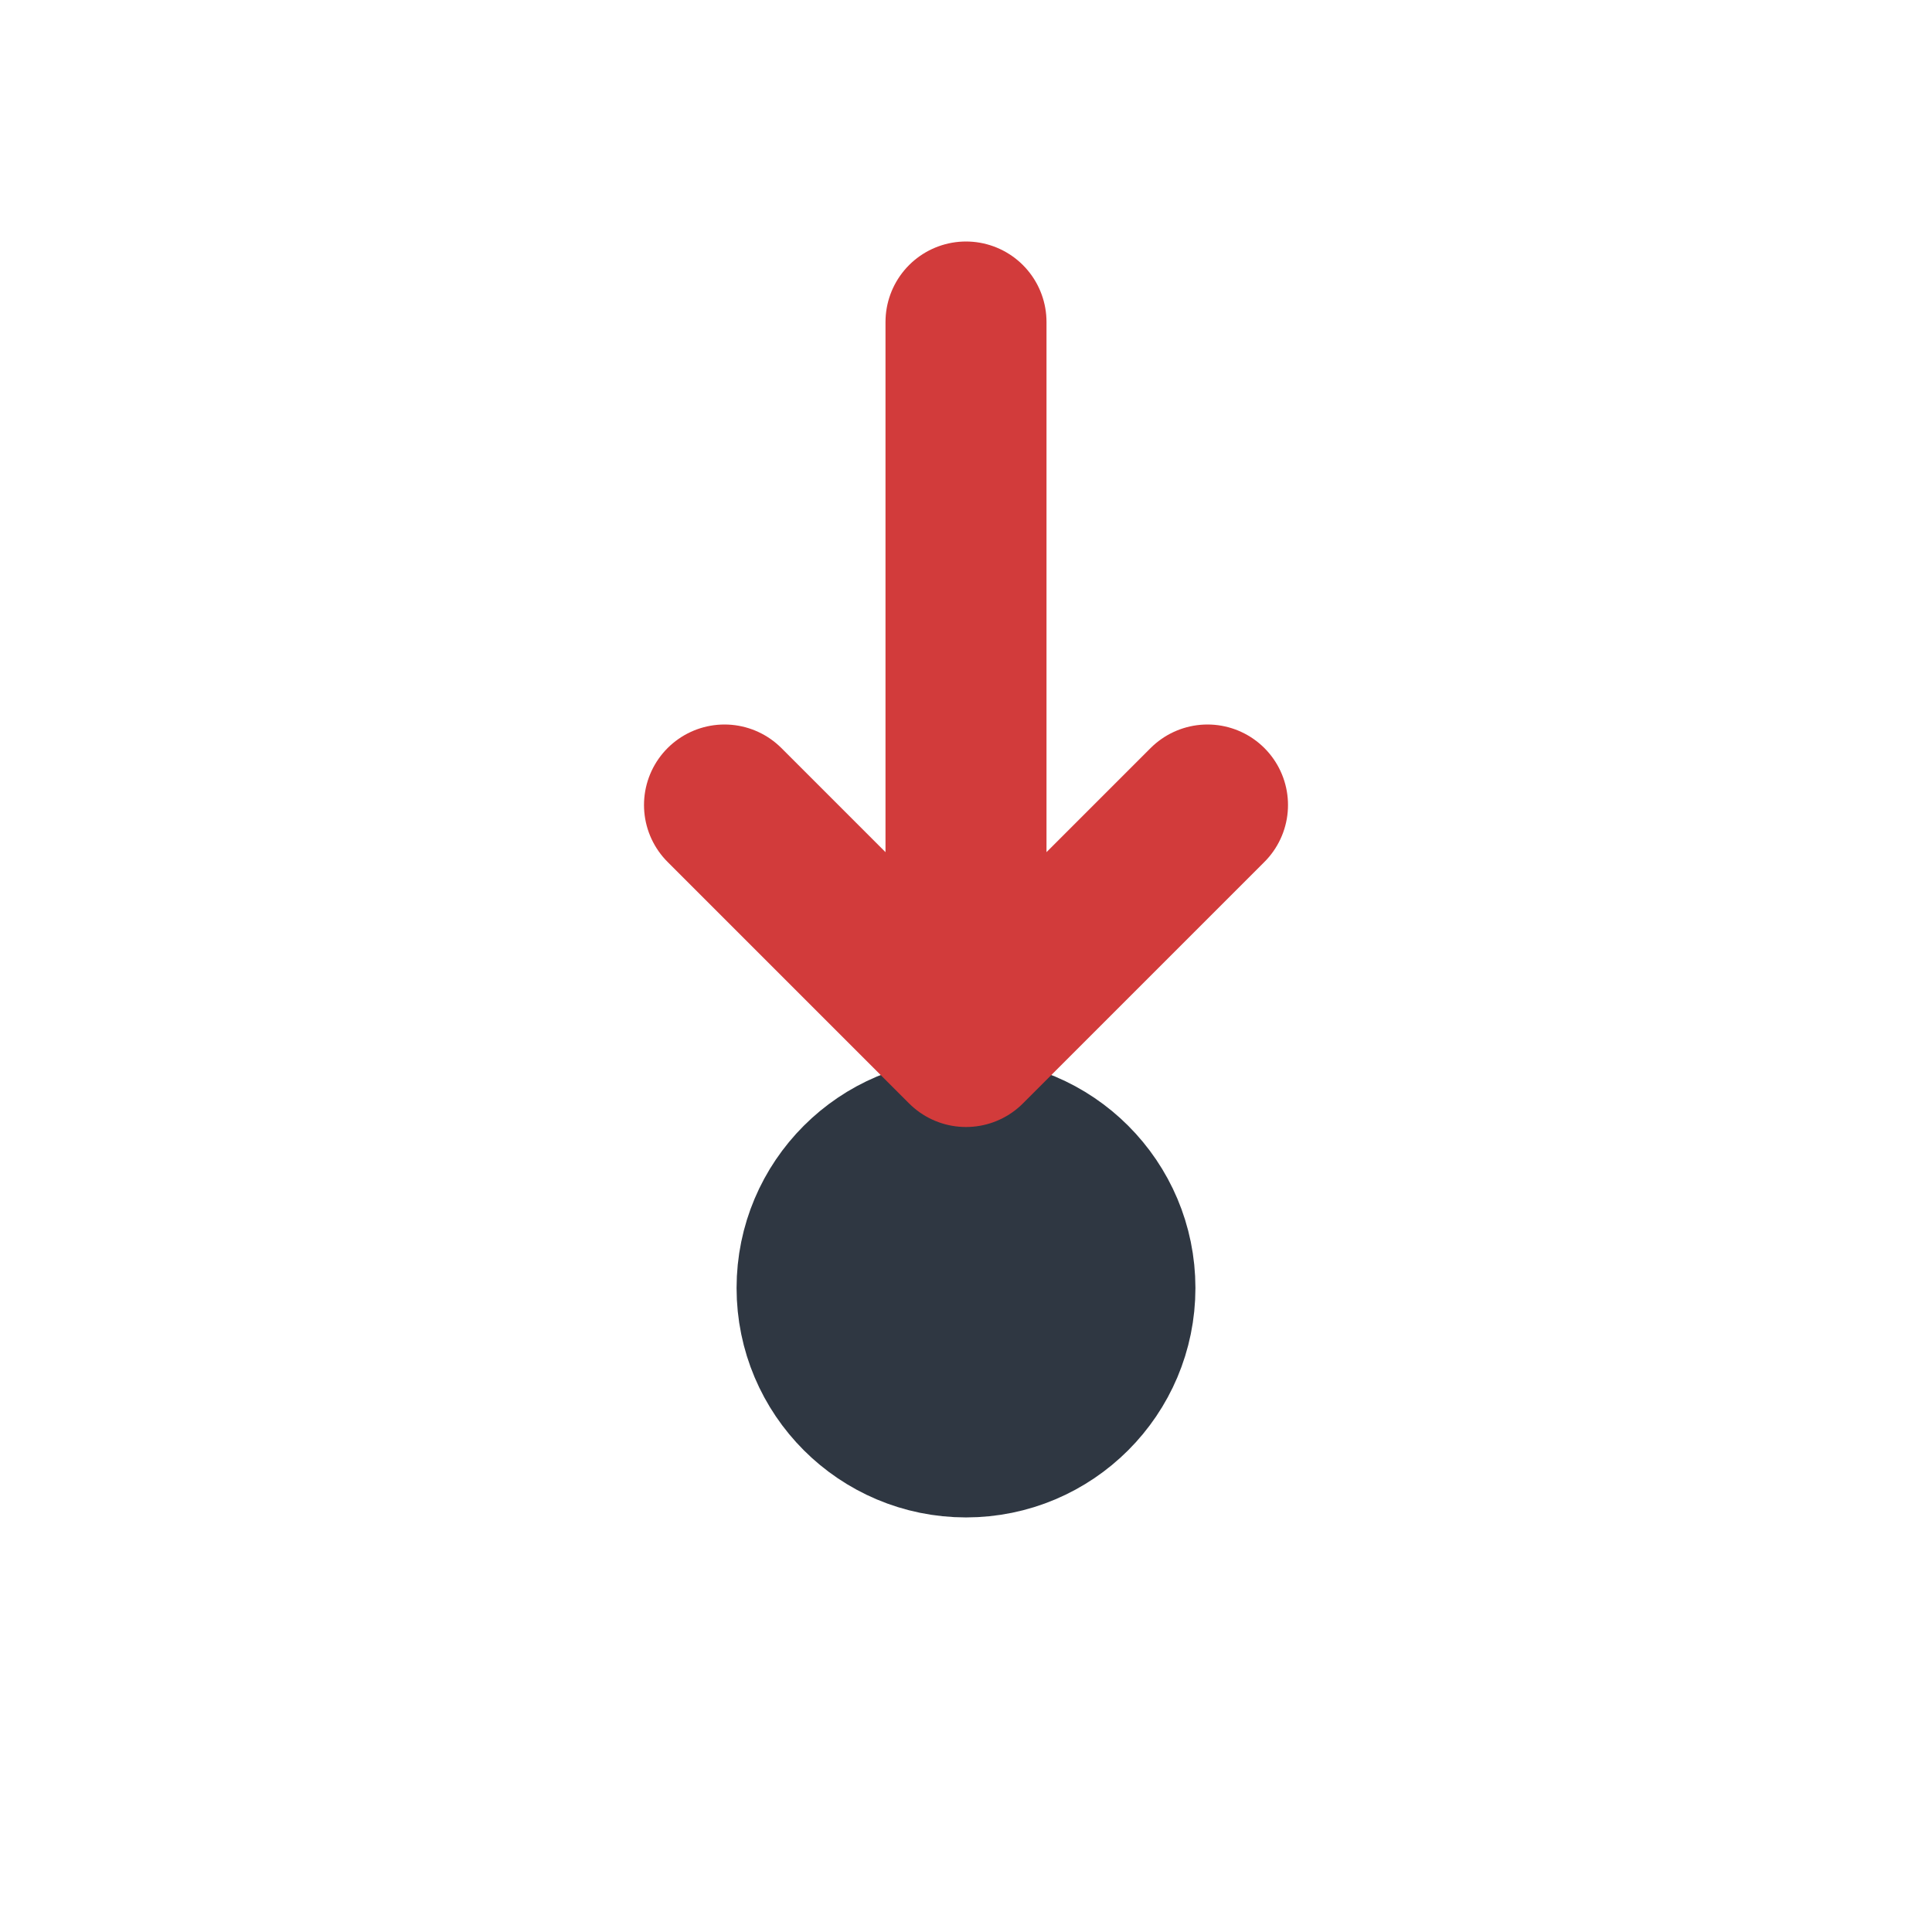
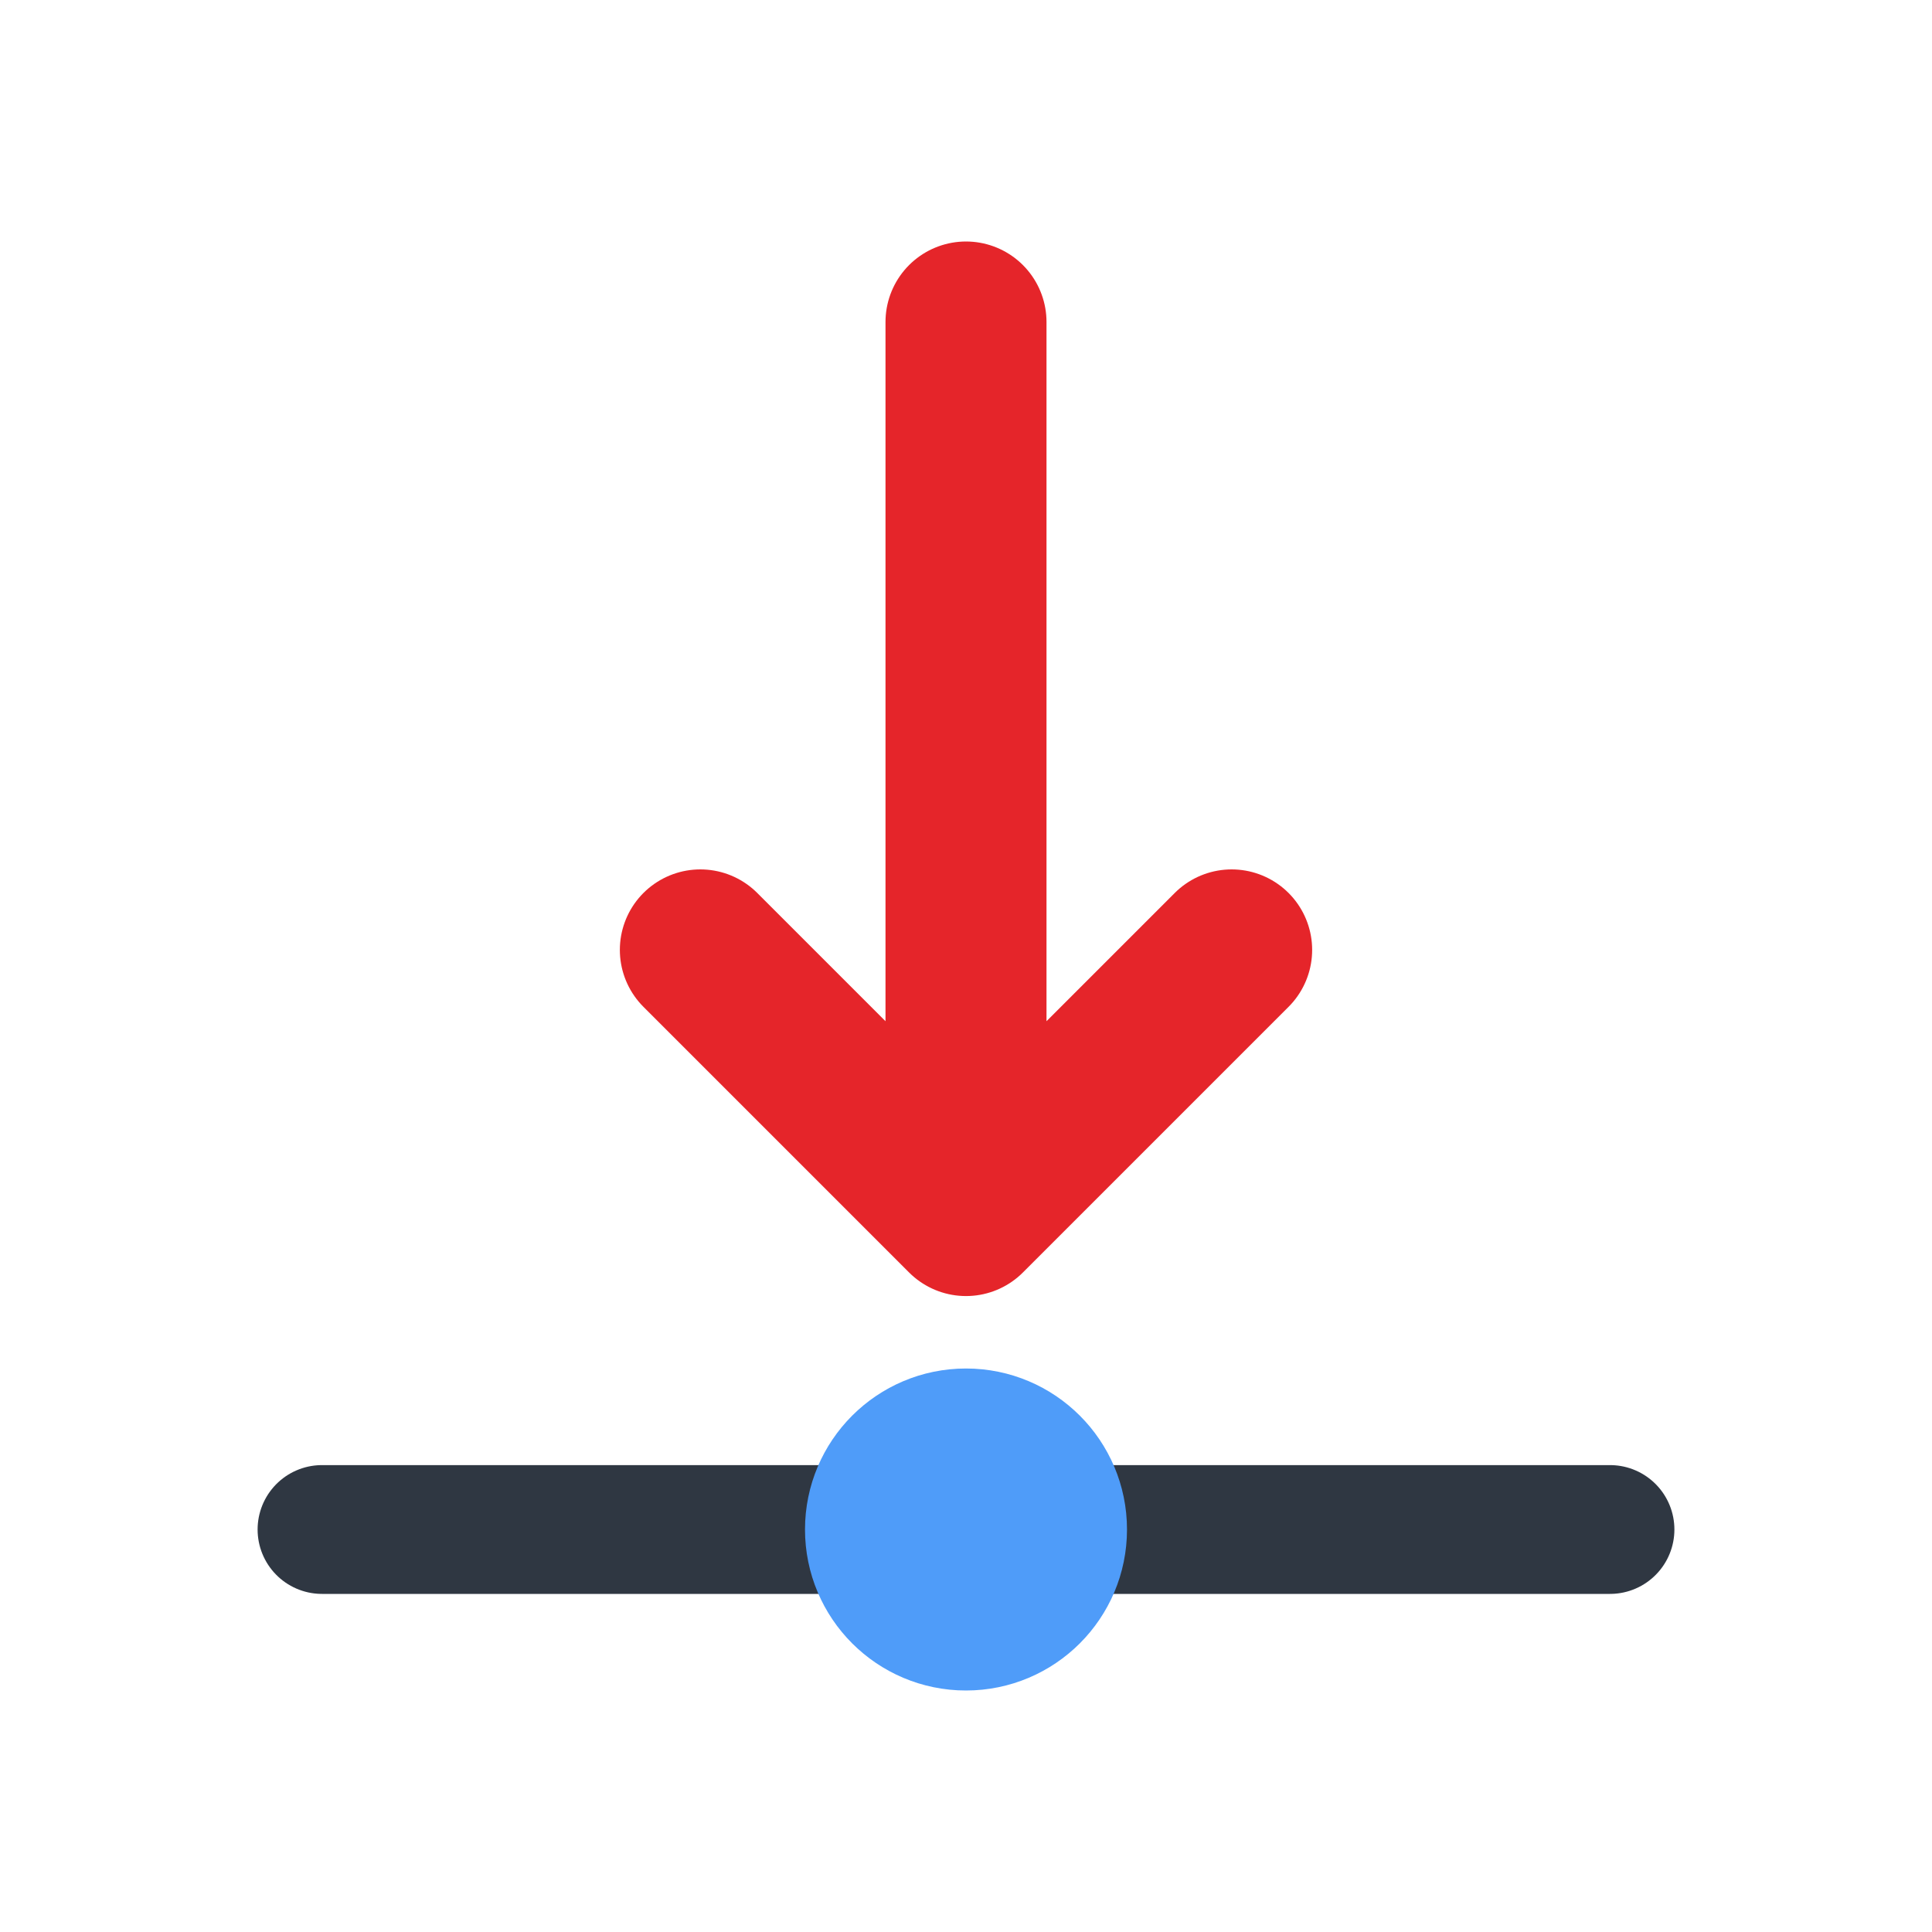
- <svg xmlns="http://www.w3.org/2000/svg" width="24" height="24" viewBox="0 0 24 24" fill="none" stroke="#2f3742" stroke-width="1.7" stroke-linecap="round">
-   <circle cx="12" cy="16" r="2" fill="#2f3742" />
-   <path d="M12 4v9m0 0-3-3m3 3 3-3" stroke="#d23b3b" stroke-width="2" />
+ <svg xmlns="http://www.w3.org/2000/svg" width="24" height="24" viewBox="0 0 24 24" fill="none" stroke="#2F3742" stroke-width="1.6" stroke-linecap="round" stroke-linejoin="round">
+   <path d="M4 19h16" />
+   <path d="M12 4v11m-3.3-3.2 3.3 3.3 3.3-3.3" stroke="#E5252A" stroke-width="2" />
+   <circle cx="12" cy="19" r="1.2" fill="#4F9CF9" stroke="#4F9CF9" />
</svg>
